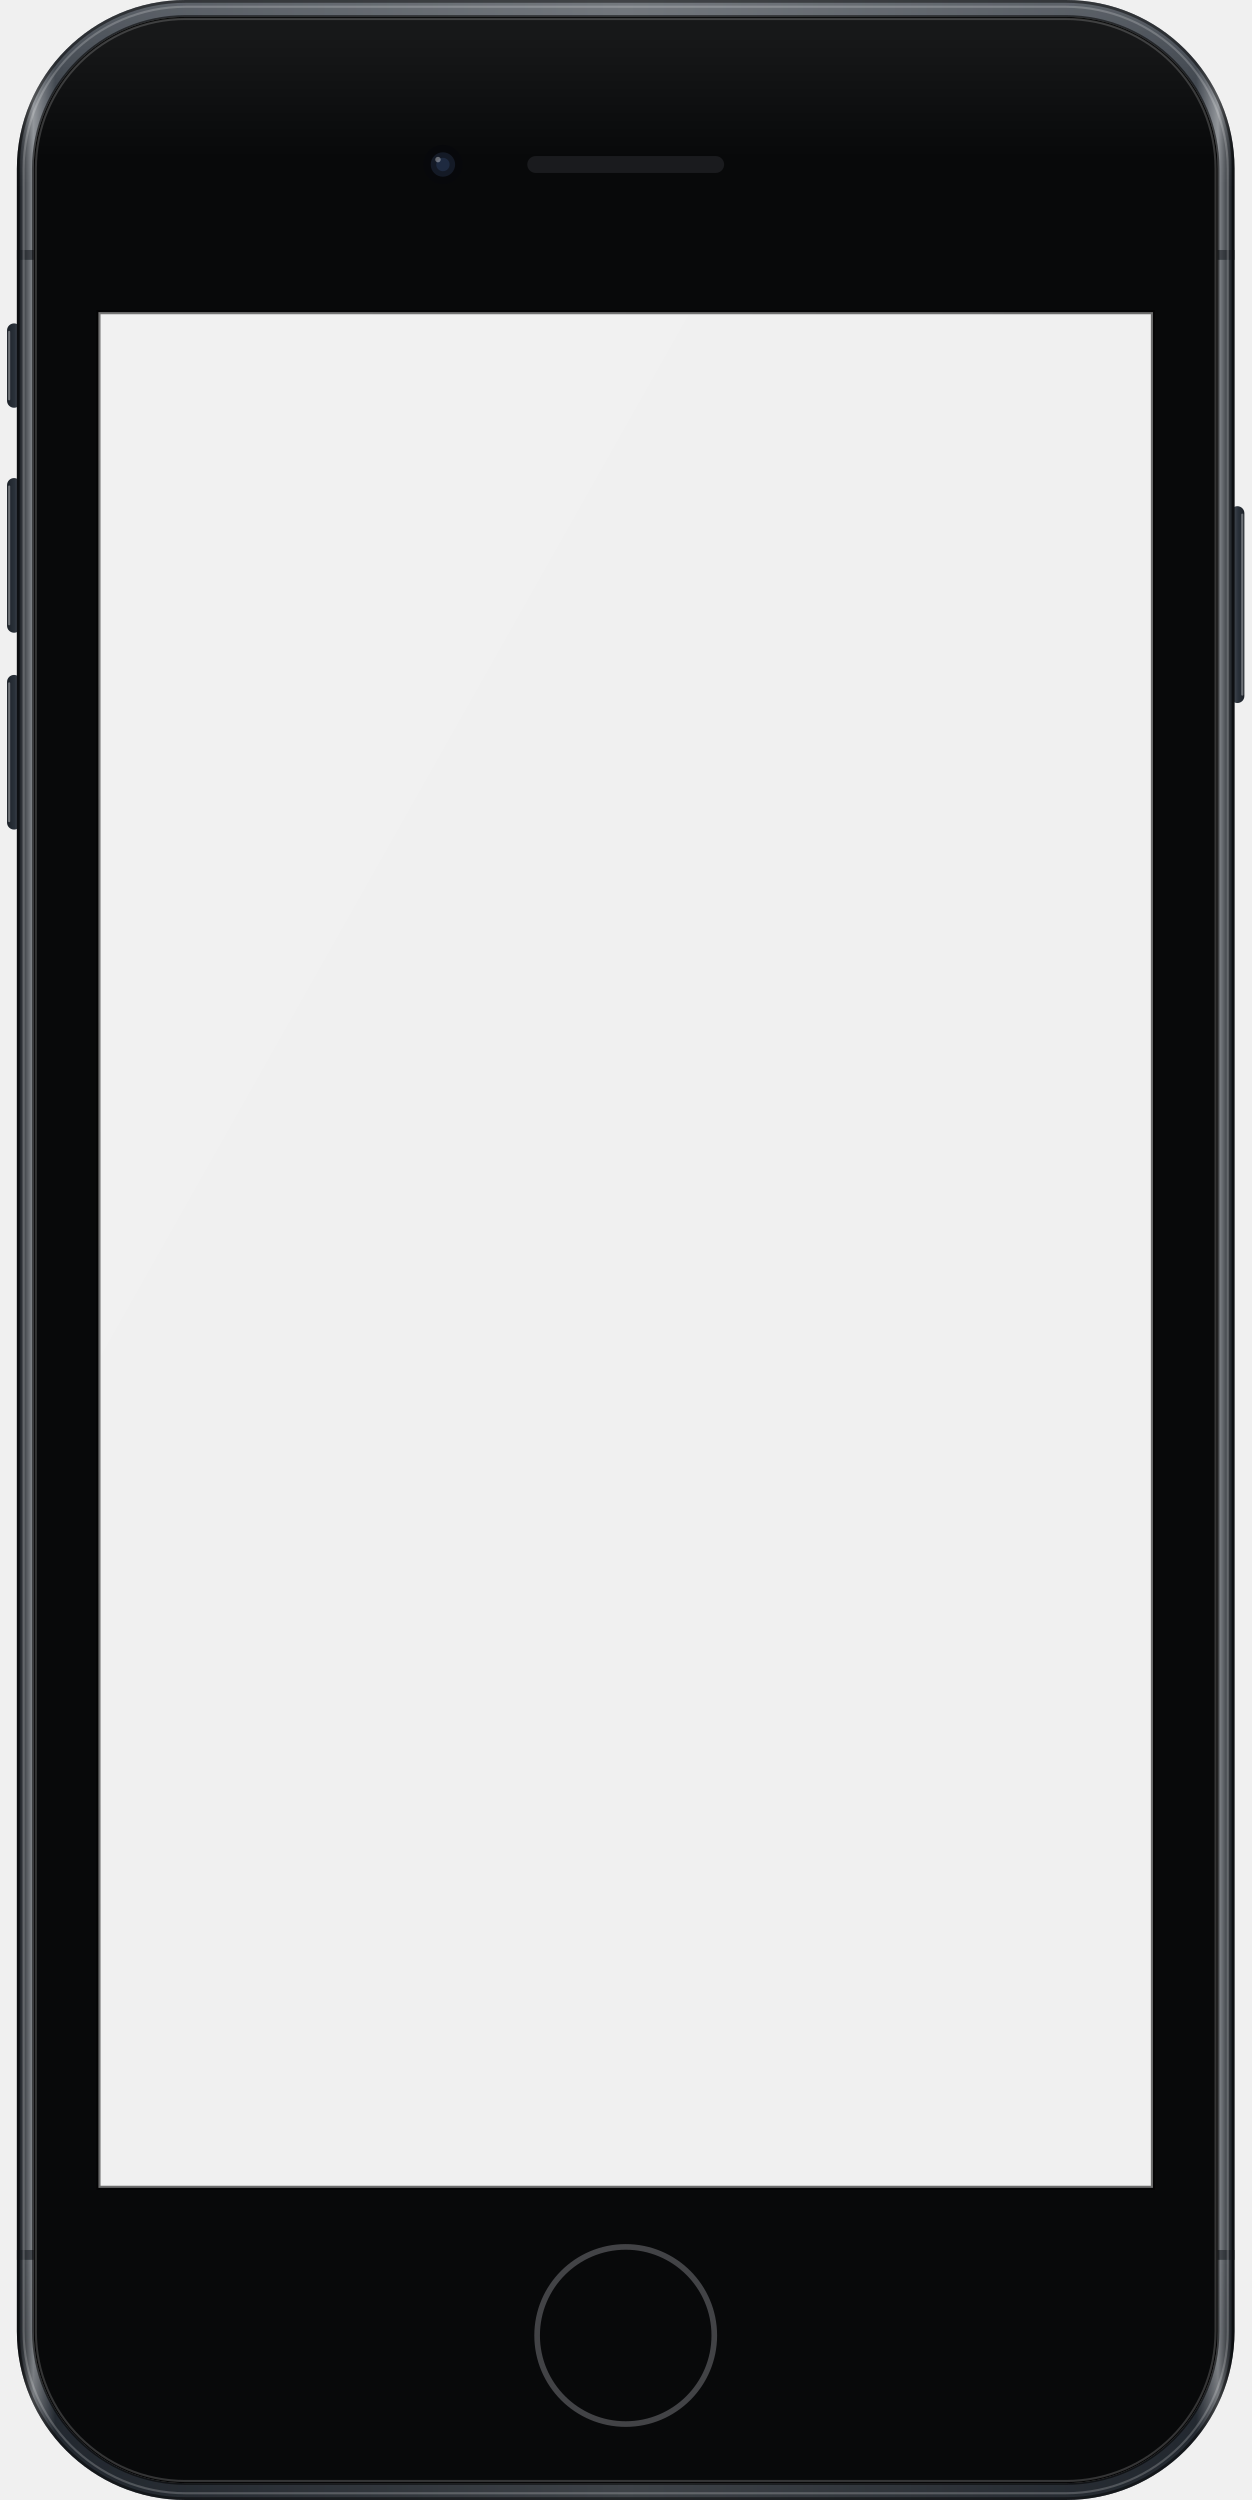
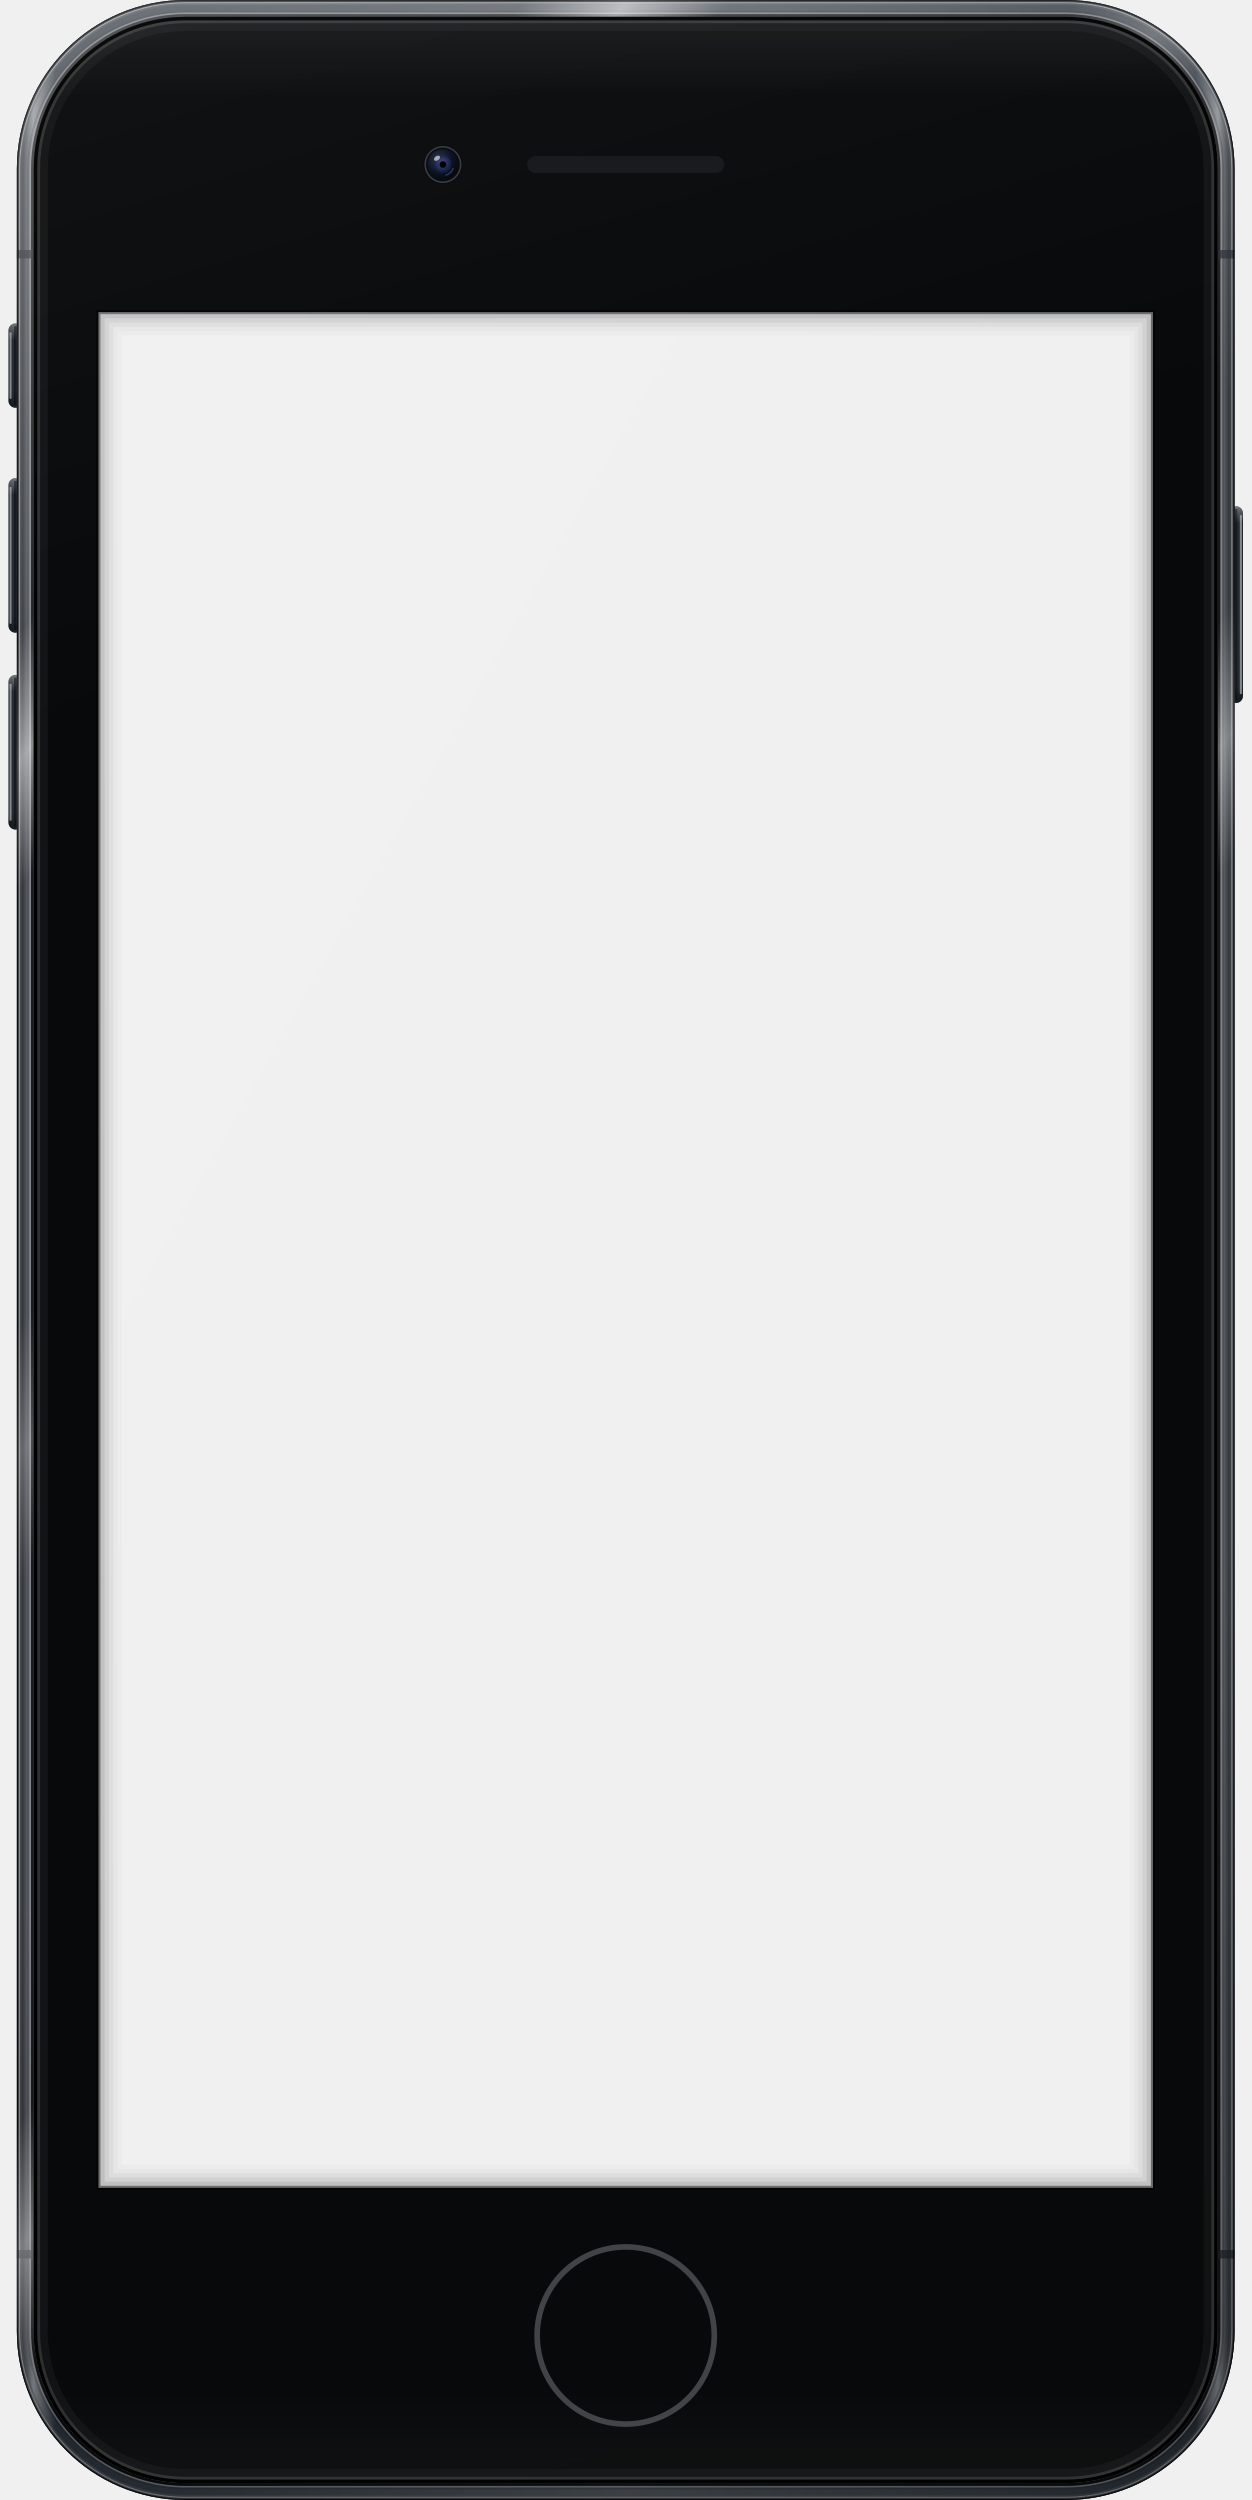
<svg xmlns="http://www.w3.org/2000/svg" width="890" height="1778" viewBox="0 0 890 1778">
  <defs>
    <linearGradient id="metal" x1="0" y1="0" x2="1" y2="0">
      <stop offset="0" stop-color="#171b20" />
      <stop offset="0.012" stop-color="#8a8e93" />
      <stop offset="0.03" stop-color="#2a313a" />
      <stop offset="0.5" stop-color="#50565d" />
      <stop offset="0.97" stop-color="#2a313a" />
      <stop offset="0.988" stop-color="#8a8e93" />
      <stop offset="1" stop-color="#171b20" />
    </linearGradient>
-     <linearGradient id="sheen" x1="0" y1="0" x2="0" y2="1">
-       <stop offset="0" stop-color="#ffffff" stop-opacity="0.22" />
-       <stop offset="0.08" stop-color="#ffffff" stop-opacity="0" />
-       <stop offset="0.9" stop-color="#000000" stop-opacity="0" />
-       <stop offset="1" stop-color="#000000" stop-opacity="0.25" />
+     <linearGradient id="keylight" gradientUnits="userSpaceOnUse" x1="0" y1="0" x2="534" y2="1778">
+       <stop offset="0" stop-color="#fff" stop-opacity="0.32" />
+       <stop offset="0.28" stop-color="#fff" stop-opacity="0" />
+       <stop offset="0.7" stop-color="#000" stop-opacity="0" />
+       <stop offset="1" stop-color="#000" stop-opacity="0.28" />
+     </linearGradient>
+     <linearGradient id="streaks" gradientUnits="userSpaceOnUse" x1="0" y1="266.7" x2="890" y2="977.9">
+       <stop offset="0.11" stop-color="#fff" stop-opacity="0" />
+       <stop offset="0.16" stop-color="#fff" stop-opacity="0.5" />
+       <stop offset="0.21" stop-color="#fff" stop-opacity="0" />
+       <stop offset="0.38" stop-color="#fff" stop-opacity="0" />
+       <stop offset="0.43" stop-color="#fff" stop-opacity="0.22" />
+       <stop offset="0.48" stop-color="#fff" stop-opacity="0" />
+       <stop offset="0.69" stop-color="#fff" stop-opacity="0" />
+       <stop offset="0.74" stop-color="#fff" stop-opacity="0.35" />
+       <stop offset="0.79" stop-color="#fff" stop-opacity="0" />
    </linearGradient>
    <linearGradient id="glare" x1="0" y1="0" x2="1" y2="1">
      <stop offset="0" stop-color="#ffffff" stop-opacity="0.07" />
      <stop offset="0.42" stop-color="#ffffff" stop-opacity="0.015" />
      <stop offset="0.43" stop-color="#ffffff" stop-opacity="0" />
      <stop offset="1" stop-color="#ffffff" stop-opacity="0" />
    </linearGradient>
-     <linearGradient id="btn5230" x1="0" y1="0" x2="1" y2="0">
-       <stop offset="0" stop-color="#1d2229" />
-       <stop offset="0.55" stop-color="#2a313a" />
-       <stop offset="1" stop-color="#555a61" />
+     <linearGradient id="btn6230" x1="0" y1="0" x2="1" y2="0">
+       <stop offset="0" stop-color="#1b2026" />
+       <stop offset="0.5" stop-color="#2a313a" />
+       <stop offset="1" stop-color="#5f656b" />
    </linearGradient>
-     <linearGradient id="btn5340" x1="0" y1="0" x2="1" y2="0">
-       <stop offset="0" stop-color="#1d2229" />
-       <stop offset="0.55" stop-color="#2a313a" />
-       <stop offset="1" stop-color="#555a61" />
+     <linearGradient id="btn6230e" x1="0" y1="0" x2="0" y2="1">
+       <stop offset="0" stop-color="#ffffff" stop-opacity="0.35" />
+       <stop offset="0.2" stop-color="#ffffff" stop-opacity="0" />
+       <stop offset="0.8" stop-color="#000000" stop-opacity="0" />
+       <stop offset="1" stop-color="#000000" stop-opacity="0.4" />
    </linearGradient>
-     <linearGradient id="btn5480" x1="0" y1="0" x2="1" y2="0">
-       <stop offset="0" stop-color="#1d2229" />
-       <stop offset="0.55" stop-color="#2a313a" />
-       <stop offset="1" stop-color="#555a61" />
+     <linearGradient id="btn6340" x1="0" y1="0" x2="1" y2="0">
+       <stop offset="0" stop-color="#1b2026" />
+       <stop offset="0.5" stop-color="#2a313a" />
+       <stop offset="1" stop-color="#5f656b" />
    </linearGradient>
-     <linearGradient id="btn875360" x1="0" y1="0" x2="1" y2="0">
-       <stop offset="0" stop-color="#555a61" />
-       <stop offset="0.55" stop-color="#2a313a" />
-       <stop offset="1" stop-color="#1d2229" />
+     <linearGradient id="btn6340e" x1="0" y1="0" x2="0" y2="1">
+       <stop offset="0" stop-color="#ffffff" stop-opacity="0.35" />
+       <stop offset="0.109" stop-color="#ffffff" stop-opacity="0" />
+       <stop offset="0.891" stop-color="#000000" stop-opacity="0" />
+       <stop offset="1" stop-color="#000000" stop-opacity="0.4" />
+     </linearGradient>
+     <linearGradient id="btn6480" x1="0" y1="0" x2="1" y2="0">
+       <stop offset="0" stop-color="#1b2026" />
+       <stop offset="0.5" stop-color="#2a313a" />
+       <stop offset="1" stop-color="#5f656b" />
+     </linearGradient>
+     <linearGradient id="btn6480e" x1="0" y1="0" x2="0" y2="1">
+       <stop offset="0" stop-color="#ffffff" stop-opacity="0.35" />
+       <stop offset="0.109" stop-color="#ffffff" stop-opacity="0" />
+       <stop offset="0.891" stop-color="#000000" stop-opacity="0" />
+       <stop offset="1" stop-color="#000000" stop-opacity="0.4" />
+     </linearGradient>
+     <linearGradient id="btn874360" x1="0" y1="0" x2="1" y2="0">
+       <stop offset="0" stop-color="#5f656b" />
+       <stop offset="0.5" stop-color="#2a313a" />
+       <stop offset="1" stop-color="#1b2026" />
+     </linearGradient>
+     <linearGradient id="btn874360e" x1="0" y1="0" x2="0" y2="1">
+       <stop offset="0" stop-color="#ffffff" stop-opacity="0.35" />
+       <stop offset="0.086" stop-color="#ffffff" stop-opacity="0" />
+       <stop offset="0.914" stop-color="#000000" stop-opacity="0" />
+       <stop offset="1" stop-color="#000000" stop-opacity="0.4" />
    </linearGradient>
    <linearGradient id="glassdepth" x1="0" y1="0" x2="0" y2="1">
-       <stop offset="0" stop-color="#171819" />
-       <stop offset="0.05" stop-color="#08090a" />
-       <stop offset="1" stop-color="#08090a" />
+       <stop offset="0" stop-color="#141516" />
+       <stop offset="0.025" stop-color="#08090a" />
+       <stop offset="0.97" stop-color="#08090a" />
+       <stop offset="1" stop-color="#0f1011" />
    </linearGradient>
  </defs>
-   <path fill="url(#btn5230)" d="M10,230H10A5,5 0 0 1 15,235V285A5,5 0 0 1 10,290H10A5,5 0 0 1 5,285V235A5,5 0 0 1 10,230Z" />
-   <path stroke="#ffffff" stroke-opacity="0.35" stroke-width="1.5" stroke-linecap="round" d="M6.5,236 V284" />
-   <path fill="url(#btn5340)" d="M10,340H10A5,5 0 0 1 15,345V445A5,5 0 0 1 10,450H10A5,5 0 0 1 5,445V345A5,5 0 0 1 10,340Z" />
-   <path stroke="#ffffff" stroke-opacity="0.35" stroke-width="1.5" stroke-linecap="round" d="M6.5,346 V444" />
-   <path fill="url(#btn5480)" d="M10,480H10A5,5 0 0 1 15,485V585A5,5 0 0 1 10,590H10A5,5 0 0 1 5,585V485A5,5 0 0 1 10,480Z" />
-   <path stroke="#ffffff" stroke-opacity="0.35" stroke-width="1.5" stroke-linecap="round" d="M6.5,486 V584" />
-   <path fill="url(#btn875360)" d="M880,360H880A5,5 0 0 1 885,365V495A5,5 0 0 1 880,500H880A5,5 0 0 1 875,495V365A5,5 0 0 1 880,360Z" />
-   <path stroke="#ffffff" stroke-opacity="0.35" stroke-width="1.5" stroke-linecap="round" d="M883.5,366 V494" />
+   <path fill="url(#btn6230)" d="M11,230H11A5,5 0 0 1 16,235V285A5,5 0 0 1 11,290H11A5,5 0 0 1 6,285V235A5,5 0 0 1 11,230Z" />
+   <path fill="url(#btn6230e)" d="M11,230H11A5,5 0 0 1 16,235V285A5,5 0 0 1 11,290H11A5,5 0 0 1 6,285V235A5,5 0 0 1 11,230Z" />
+   <path stroke="#ffffff" stroke-opacity="0.45" stroke-width="1.5" stroke-linecap="round" d="M7.5,237 V283" />
+   <path stroke="#000" stroke-opacity="0.45" stroke-width="2" d="M11,232 V288" />
+   <path fill="url(#btn6340)" d="M11,340H11A5,5 0 0 1 16,345V445A5,5 0 0 1 11,450H11A5,5 0 0 1 6,445V345A5,5 0 0 1 11,340Z" />
+   <path fill="url(#btn6340e)" d="M11,340H11A5,5 0 0 1 16,345V445A5,5 0 0 1 11,450H11A5,5 0 0 1 6,445V345A5,5 0 0 1 11,340Z" />
+   <path stroke="#ffffff" stroke-opacity="0.45" stroke-width="1.5" stroke-linecap="round" d="M7.5,347 V443" />
+   <path stroke="#000" stroke-opacity="0.45" stroke-width="2" d="M11,342 V448" />
+   <path fill="url(#btn6480)" d="M11,480H11A5,5 0 0 1 16,485V585A5,5 0 0 1 11,590H11A5,5 0 0 1 6,585V485A5,5 0 0 1 11,480Z" />
+   <path fill="url(#btn6480e)" d="M11,480H11A5,5 0 0 1 16,485V585A5,5 0 0 1 11,590H11A5,5 0 0 1 6,585V485A5,5 0 0 1 11,480Z" />
+   <path stroke="#ffffff" stroke-opacity="0.45" stroke-width="1.5" stroke-linecap="round" d="M7.5,487 V583" />
+   <path stroke="#000" stroke-opacity="0.45" stroke-width="2" d="M11,482 V588" />
+   <path fill="url(#btn874360)" d="M879,360H879A5,5 0 0 1 884,365V495A5,5 0 0 1 879,500H879A5,5 0 0 1 874,495V365A5,5 0 0 1 879,360Z" />
+   <path fill="url(#btn874360e)" d="M879,360H879A5,5 0 0 1 884,365V495A5,5 0 0 1 879,500H879A5,5 0 0 1 874,495V365A5,5 0 0 1 879,360Z" />
+   <path stroke="#ffffff" stroke-opacity="0.45" stroke-width="1.5" stroke-linecap="round" d="M882.5,367 V493" />
+   <path stroke="#000" stroke-opacity="0.45" stroke-width="2" d="M879,362 V498" />
  <path fill-rule="evenodd" fill="url(#metal)" d="M132,0H758A120,120 0 0 1 878,120V1658A120,120 0 0 1 758,1778H132A120,120 0 0 1 12,1658V120A120,120 0 0 1 132,0ZM132,12H758A108,108 0 0 1 866,120V1658A108,108 0 0 1 758,1766H132A108,108 0 0 1 24,1658V120A108,108 0 0 1 132,12Z" />
-   <path fill-rule="evenodd" fill="url(#sheen)" d="M132,0H758A120,120 0 0 1 878,120V1658A120,120 0 0 1 758,1778H132A120,120 0 0 1 12,1658V120A120,120 0 0 1 132,0ZM132,12H758A108,108 0 0 1 866,120V1658A108,108 0 0 1 758,1766H132A108,108 0 0 1 24,1658V120A108,108 0 0 1 132,12Z" />
-   <rect x="12" y="177.8" width="12" height="7" fill="#171b20" opacity="0.55" />
-   <rect x="866" y="177.8" width="12" height="7" fill="#171b20" opacity="0.55" />
-   <rect x="12" y="1600.2" width="12" height="7" fill="#171b20" opacity="0.55" />
-   <rect x="866" y="1600.2" width="12" height="7" fill="#171b20" opacity="0.55" />
-   <path fill="none" stroke="#000" stroke-opacity="0.45" stroke-width="2" d="M132,1H758A119,119 0 0 1 877,120V1658A119,119 0 0 1 758,1777H132A119,119 0 0 1 13,1658V120A119,119 0 0 1 132,1Z" />
-   <path fill="none" stroke="#ffffff" stroke-opacity="0.2" stroke-width="1.5" d="M132,4.8H758A115.2,115.2 0 0 1 873.2,120V1658A115.2,115.2 0 0 1 758,1773.2H132A115.2,115.2 0 0 1 16.8,1658V120A115.2,115.2 0 0 1 132,4.8Z" />
+   <path fill="none" stroke="#171b20" stroke-opacity="0.9" stroke-width="0.84" d="M132,0.42H758A119.58,119.58 0 0 1 877.58,120V1658A119.58,119.58 0 0 1 758,1777.58H132A119.58,119.58 0 0 1 12.42,1658V120A119.58,119.58 0 0 1 132,0.42Z" />
+   <path fill="none" stroke="#8a8e93" stroke-opacity="0.95" stroke-width="1.56" d="M132,1.62H758A118.38,118.38 0 0 1 876.38,120V1658A118.38,118.38 0 0 1 758,1776.38H132A118.38,118.38 0 0 1 13.62,1658V120A118.38,118.38 0 0 1 132,1.62Z" />
+   <path fill="none" stroke="#50565d" stroke-opacity="0.5" stroke-width="1.2" d="M132,3H758A117,117 0 0 1 875,120V1658A117,117 0 0 1 758,1775H132A117,117 0 0 1 15,1658V120A117,117 0 0 1 132,3Z" />
+   <path fill="none" stroke="#171b20" stroke-opacity="0.22" stroke-width="1.44" d="M132,8.16H758A111.84,111.84 0 0 1 869.84,120V1658A111.84,111.84 0 0 1 758,1769.84H132A111.84,111.84 0 0 1 20.16,1658V120A111.84,111.84 0 0 1 132,8.16Z" />
+   <path fill="none" stroke="#8a8e93" stroke-opacity="0.65" stroke-width="1.2" d="M132,9.48H758A110.52,110.52 0 0 1 868.52,120V1658A110.52,110.52 0 0 1 758,1768.52H132A110.52,110.52 0 0 1 21.48,1658V120A110.52,110.52 0 0 1 132,9.48Z" />
+   <path fill="none" stroke="#050506" stroke-opacity="0.85" stroke-width="1.92" d="M132,11.04H758A108.96,108.96 0 0 1 866.96,120V1658A108.96,108.96 0 0 1 758,1766.96H132A108.96,108.96 0 0 1 23.04,1658V120A108.96,108.96 0 0 1 132,11.04Z" />
+   <rect x="12" y="177.8" width="12" height="6" fill="#20252c" opacity="0.7" />
+   <rect x="866" y="177.8" width="12" height="6" fill="#20252c" opacity="0.7" />
+   <rect x="12" y="1600.2" width="12" height="6" fill="#20252c" opacity="0.7" />
+   <rect x="866" y="1600.2" width="12" height="6" fill="#20252c" opacity="0.7" />
+   <path fill-rule="evenodd" fill="url(#keylight)" d="M132,0H758A120,120 0 0 1 878,120V1658A120,120 0 0 1 758,1778H132A120,120 0 0 1 12,1658V120A120,120 0 0 1 132,0ZM132,12H758A108,108 0 0 1 866,120V1658A108,108 0 0 1 758,1766H132A108,108 0 0 1 24,1658V120A108,108 0 0 1 132,12Z" />
+   <path fill-rule="evenodd" fill="url(#streaks)" opacity="1" d="M132,0H758A120,120 0 0 1 878,120V1658A120,120 0 0 1 758,1778H132A120,120 0 0 1 12,1658V120A120,120 0 0 1 132,0ZM132,12H758A108,108 0 0 1 866,120V1658A108,108 0 0 1 758,1766H132A108,108 0 0 1 24,1658V120A108,108 0 0 1 132,12Z" />
+   <path fill="none" stroke="#000" stroke-opacity="0.5" stroke-width="1.5" d="M132,0.75H758A119.25,119.25 0 0 1 877.25,120V1658A119.25,119.25 0 0 1 758,1777.25H132A119.25,119.25 0 0 1 12.75,1658V120A119.25,119.25 0 0 1 132,0.75Z" />
  <path fill-rule="evenodd" fill="url(#glassdepth)" d="M132,12H758A108,108 0 0 1 866,120V1658A108,108 0 0 1 758,1766H132A108,108 0 0 1 24,1658V120A108,108 0 0 1 132,12ZM70,222H820V1556H70V222Z" />
-   <path fill="none" stroke="#000" stroke-opacity="0.55" stroke-width="2.5" d="M132,12H758A108,108 0 0 1 866,120V1658A108,108 0 0 1 758,1766H132A108,108 0 0 1 24,1658V120A108,108 0 0 1 132,12Z" />
-   <path fill="none" stroke="#ffffff" stroke-opacity="0.18" stroke-width="1.5" d="M132,13.5H758A106.5,106.5 0 0 1 864.5,120V1658A106.5,106.5 0 0 1 758,1764.5H132A106.5,106.5 0 0 1 25.5,1658V120A106.5,106.5 0 0 1 132,13.5Z" />
+   <path fill="none" stroke="#000000" stroke-opacity="0.9" stroke-width="2.5" d="M132,13.25H758A106.75,106.75 0 0 1 864.75,120V1658A106.75,106.75 0 0 1 758,1764.75H132A106.75,106.75 0 0 1 25.25,1658V120A106.75,106.75 0 0 1 132,13.25Z" />
+   <path fill="none" stroke="#ffffff" stroke-opacity="0.16" stroke-width="2" d="M132,15.5H758A104.5,104.5 0 0 1 862.5,120V1658A104.5,104.5 0 0 1 758,1762.5H132A104.5,104.5 0 0 1 27.5,1658V120A104.5,104.5 0 0 1 132,15.5Z" />
+   <path fill="none" stroke="#ffffff" stroke-opacity="0.04" stroke-width="5.5" d="M132,19.25H758A100.75,100.75 0 0 1 858.75,120V1658A100.75,100.75 0 0 1 758,1758.75H132A100.75,100.75 0 0 1 31.25,1658V120A100.75,100.75 0 0 1 132,19.25Z" />
+   <path fill-rule="evenodd" fill="url(#keylight)" opacity="0.12" d="M132,12H758A108,108 0 0 1 866,120V1658A108,108 0 0 1 758,1766H132A108,108 0 0 1 24,1658V120A108,108 0 0 1 132,12ZM70,222H820V1556H70V222Z" />
  <path fill="none" stroke="#000" stroke-opacity="0.55" stroke-width="3" d="M70,222H820V1556H70V222Z" />
+   <path fill="none" stroke="#000" stroke-opacity="0.2" stroke-width="3" d="M73,225H817V1553H73V225Z" />
+   <path fill="none" stroke="#000" stroke-opacity="0.13" stroke-width="3" d="M76,228H814V1550H76V228Z" />
+   <path fill="none" stroke="#000" stroke-opacity="0.08" stroke-width="3" d="M79,231H811V1547H79V231Z" />
+   <path fill="none" stroke="#000" stroke-opacity="0.045" stroke-width="3" d="M82,234H808V1544H82V234Z" />
+   <path fill="none" stroke="#000" stroke-opacity="0.02" stroke-width="3" d="M85,237H805V1541H85V237Z" />
  <path fill="url(#glare)" d="M70,222H820V1556H70V222Z" />
  <path fill="#1a1b1e" d="M381,111H509A6,6 0 0 1 515,117V117A6,6 0 0 1 509,123H381A6,6 0 0 1 375,117V117A6,6 0 0 1 381,111Z" />
-   <circle cx="315" cy="117" r="14" fill="#07080b" />
-   <circle cx="315" cy="117" r="8.68" fill="#141a26" />
-   <circle cx="315" cy="117" r="4.76" fill="#1e2a40" />
-   <circle cx="311.5" cy="113.5" r="1.96" fill="#ffffff" fill-opacity="0.35" />
+   <radialGradient id="lens315x117g" cx="0.38" cy="0.35" r="0.75">
+     <stop offset="0" stop-color="#2c3855" />
+     <stop offset="0.55" stop-color="#0e1424" />
+     <stop offset="1" stop-color="#040508" />
+   </radialGradient>
+   <radialGradient id="lens315x117c" cx="0.45" cy="0.4" r="0.7">
+     <stop offset="0" stop-color="#5b4a8c" stop-opacity="0.85" />
+     <stop offset="0.6" stop-color="#1c2a52" stop-opacity="0.9" />
+     <stop offset="1" stop-color="#0a0f1d" />
+   </radialGradient>
+   <circle cx="315" cy="117" r="14" fill="#0b0c0f" />
+   <circle cx="315" cy="117" r="12.6" fill="none" stroke="#4a4d55" stroke-opacity="0.75" stroke-width="1.12" />
+   <circle cx="315" cy="117" r="10.92" fill="url(#lens315x117g)" />
+   <circle cx="315" cy="117" r="6.16" fill="url(#lens315x117c)" />
+   <circle cx="315" cy="117" r="2.38" fill="#020203" />
+   <ellipse cx="310.8" cy="112.52" rx="2.38" ry="1.54" transform="rotate(-35 310.8 112.52)" fill="#ffffff" fill-opacity="0.6" />
+   <path fill="none" stroke="#8fb4ff" stroke-opacity="0.3" stroke-width="0.84" stroke-linecap="round" d="M322.28,119.8 A7.84,7.84 0 0 1 317.1,124.56" />
  <circle cx="445" cy="1661" r="63" fill="none" stroke="#8a8b90" stroke-opacity="0.45" stroke-width="4" />
</svg>
